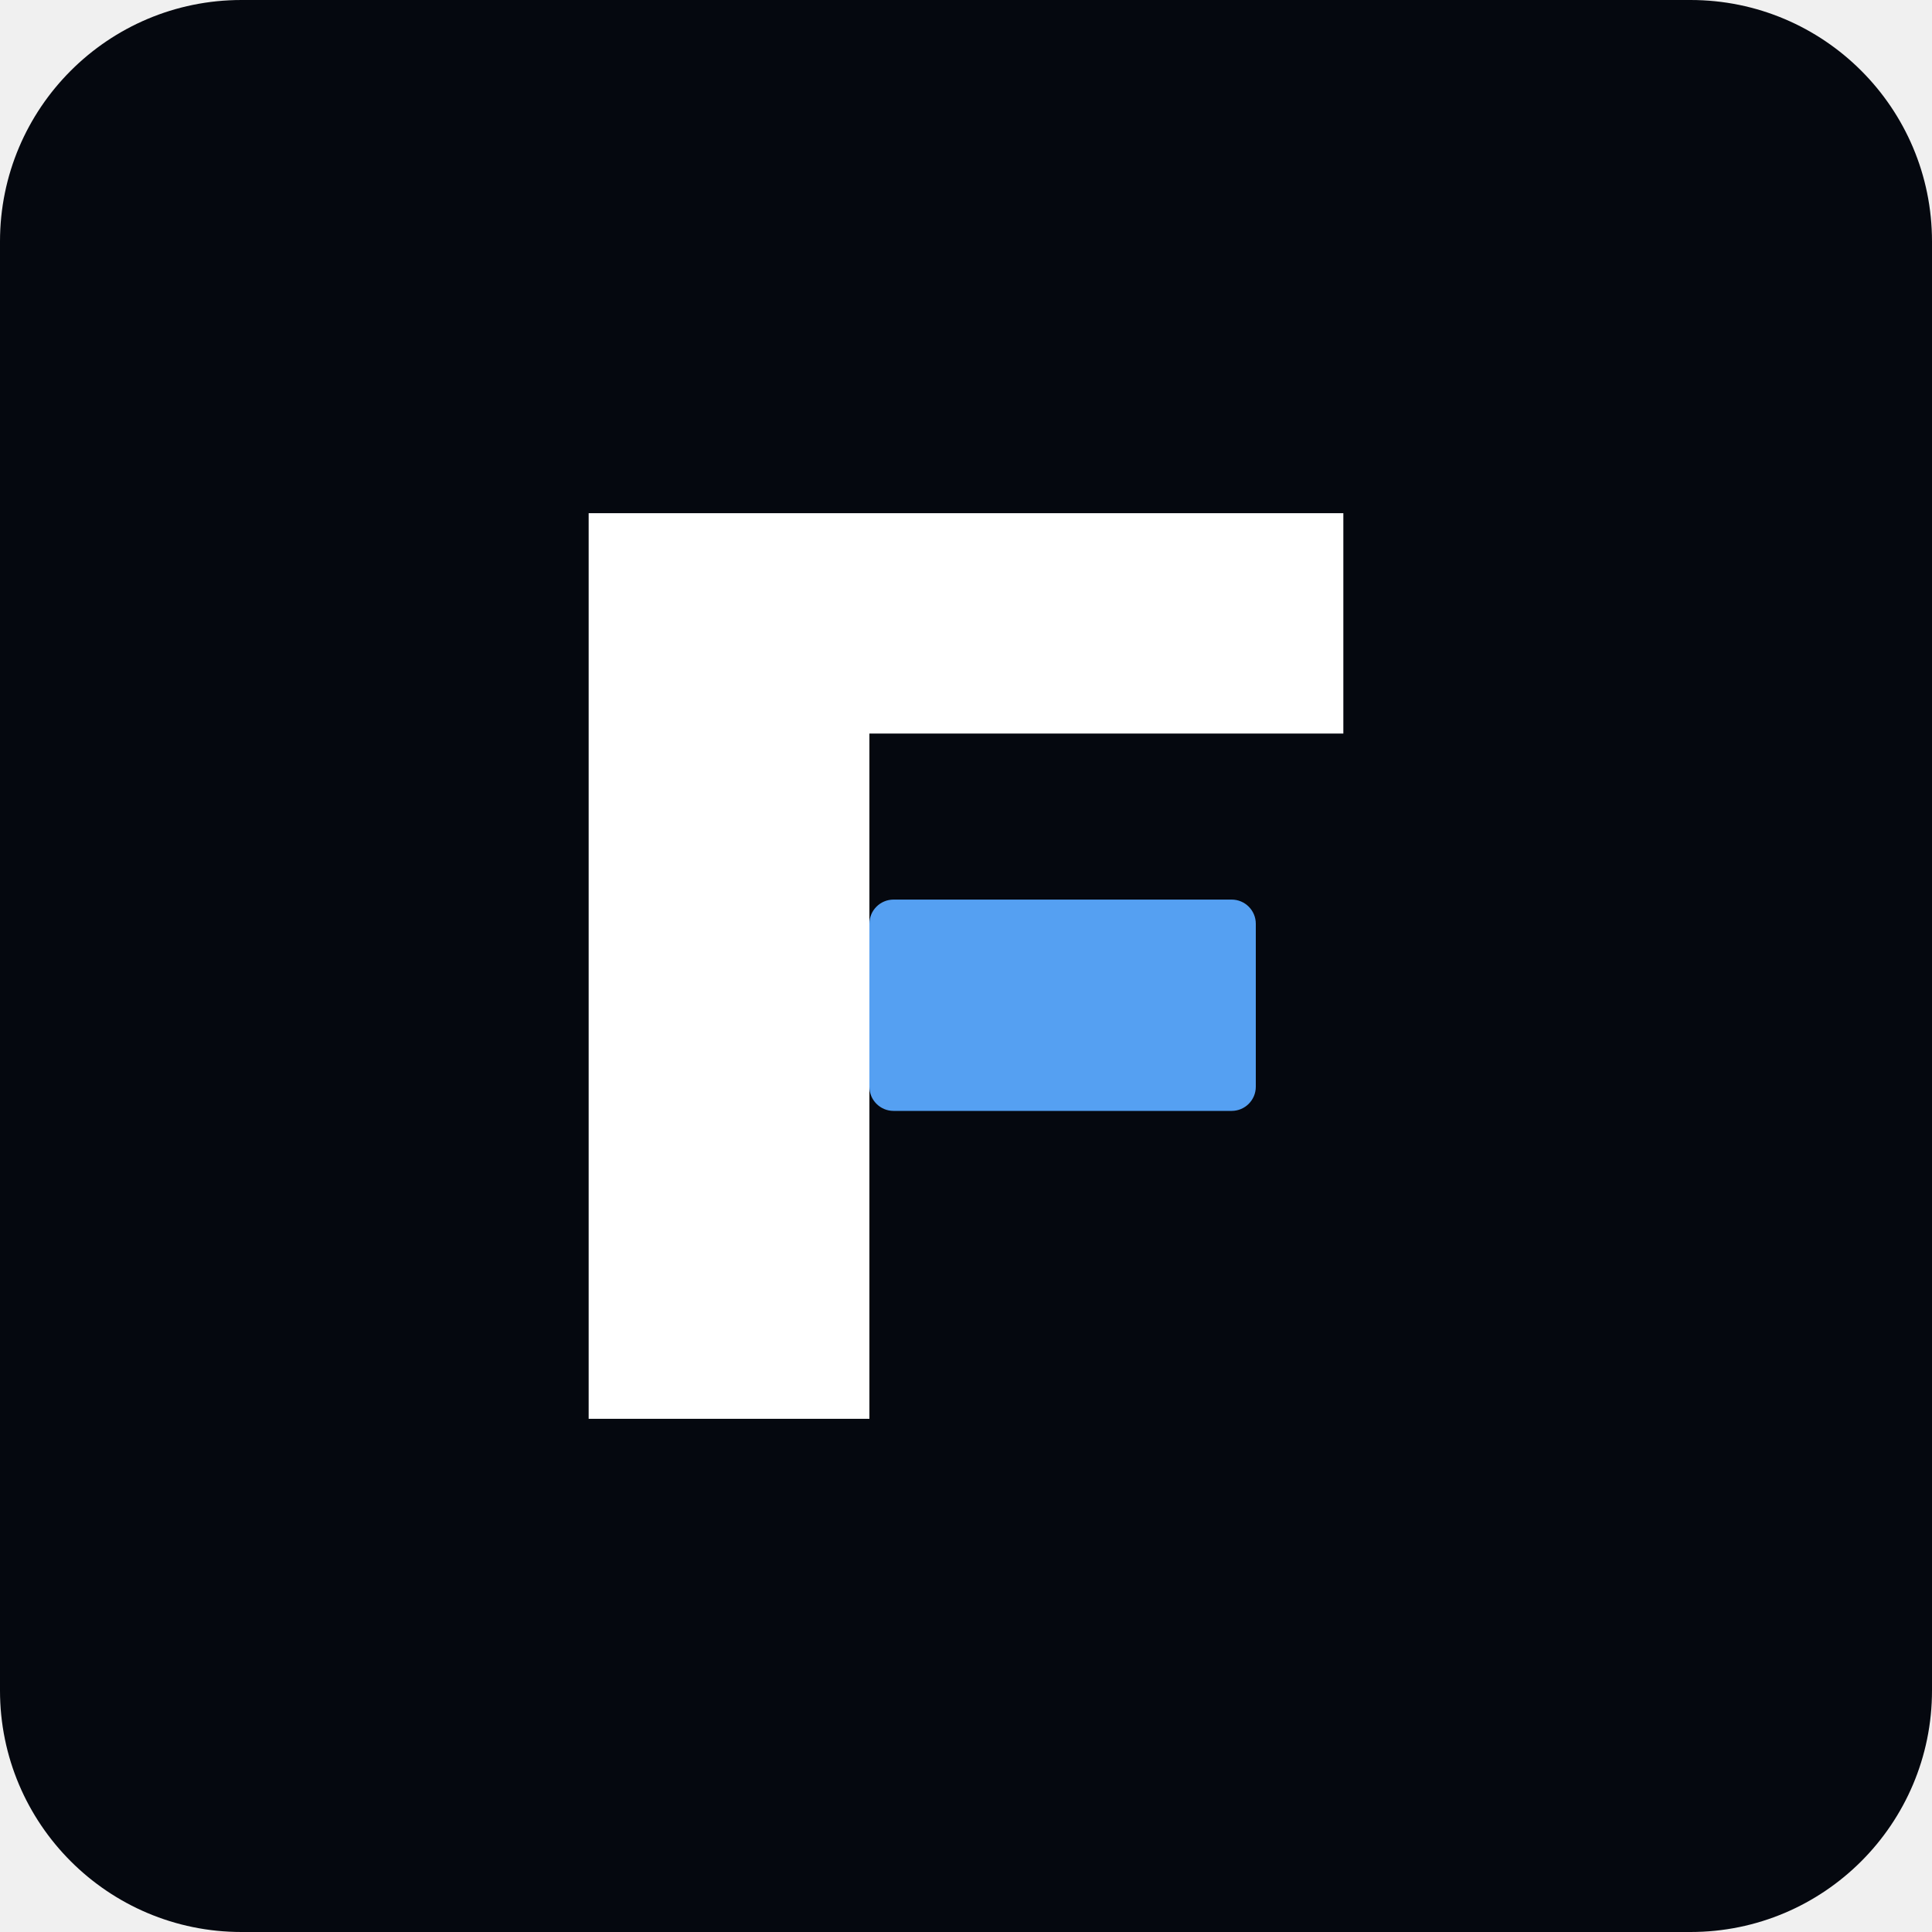
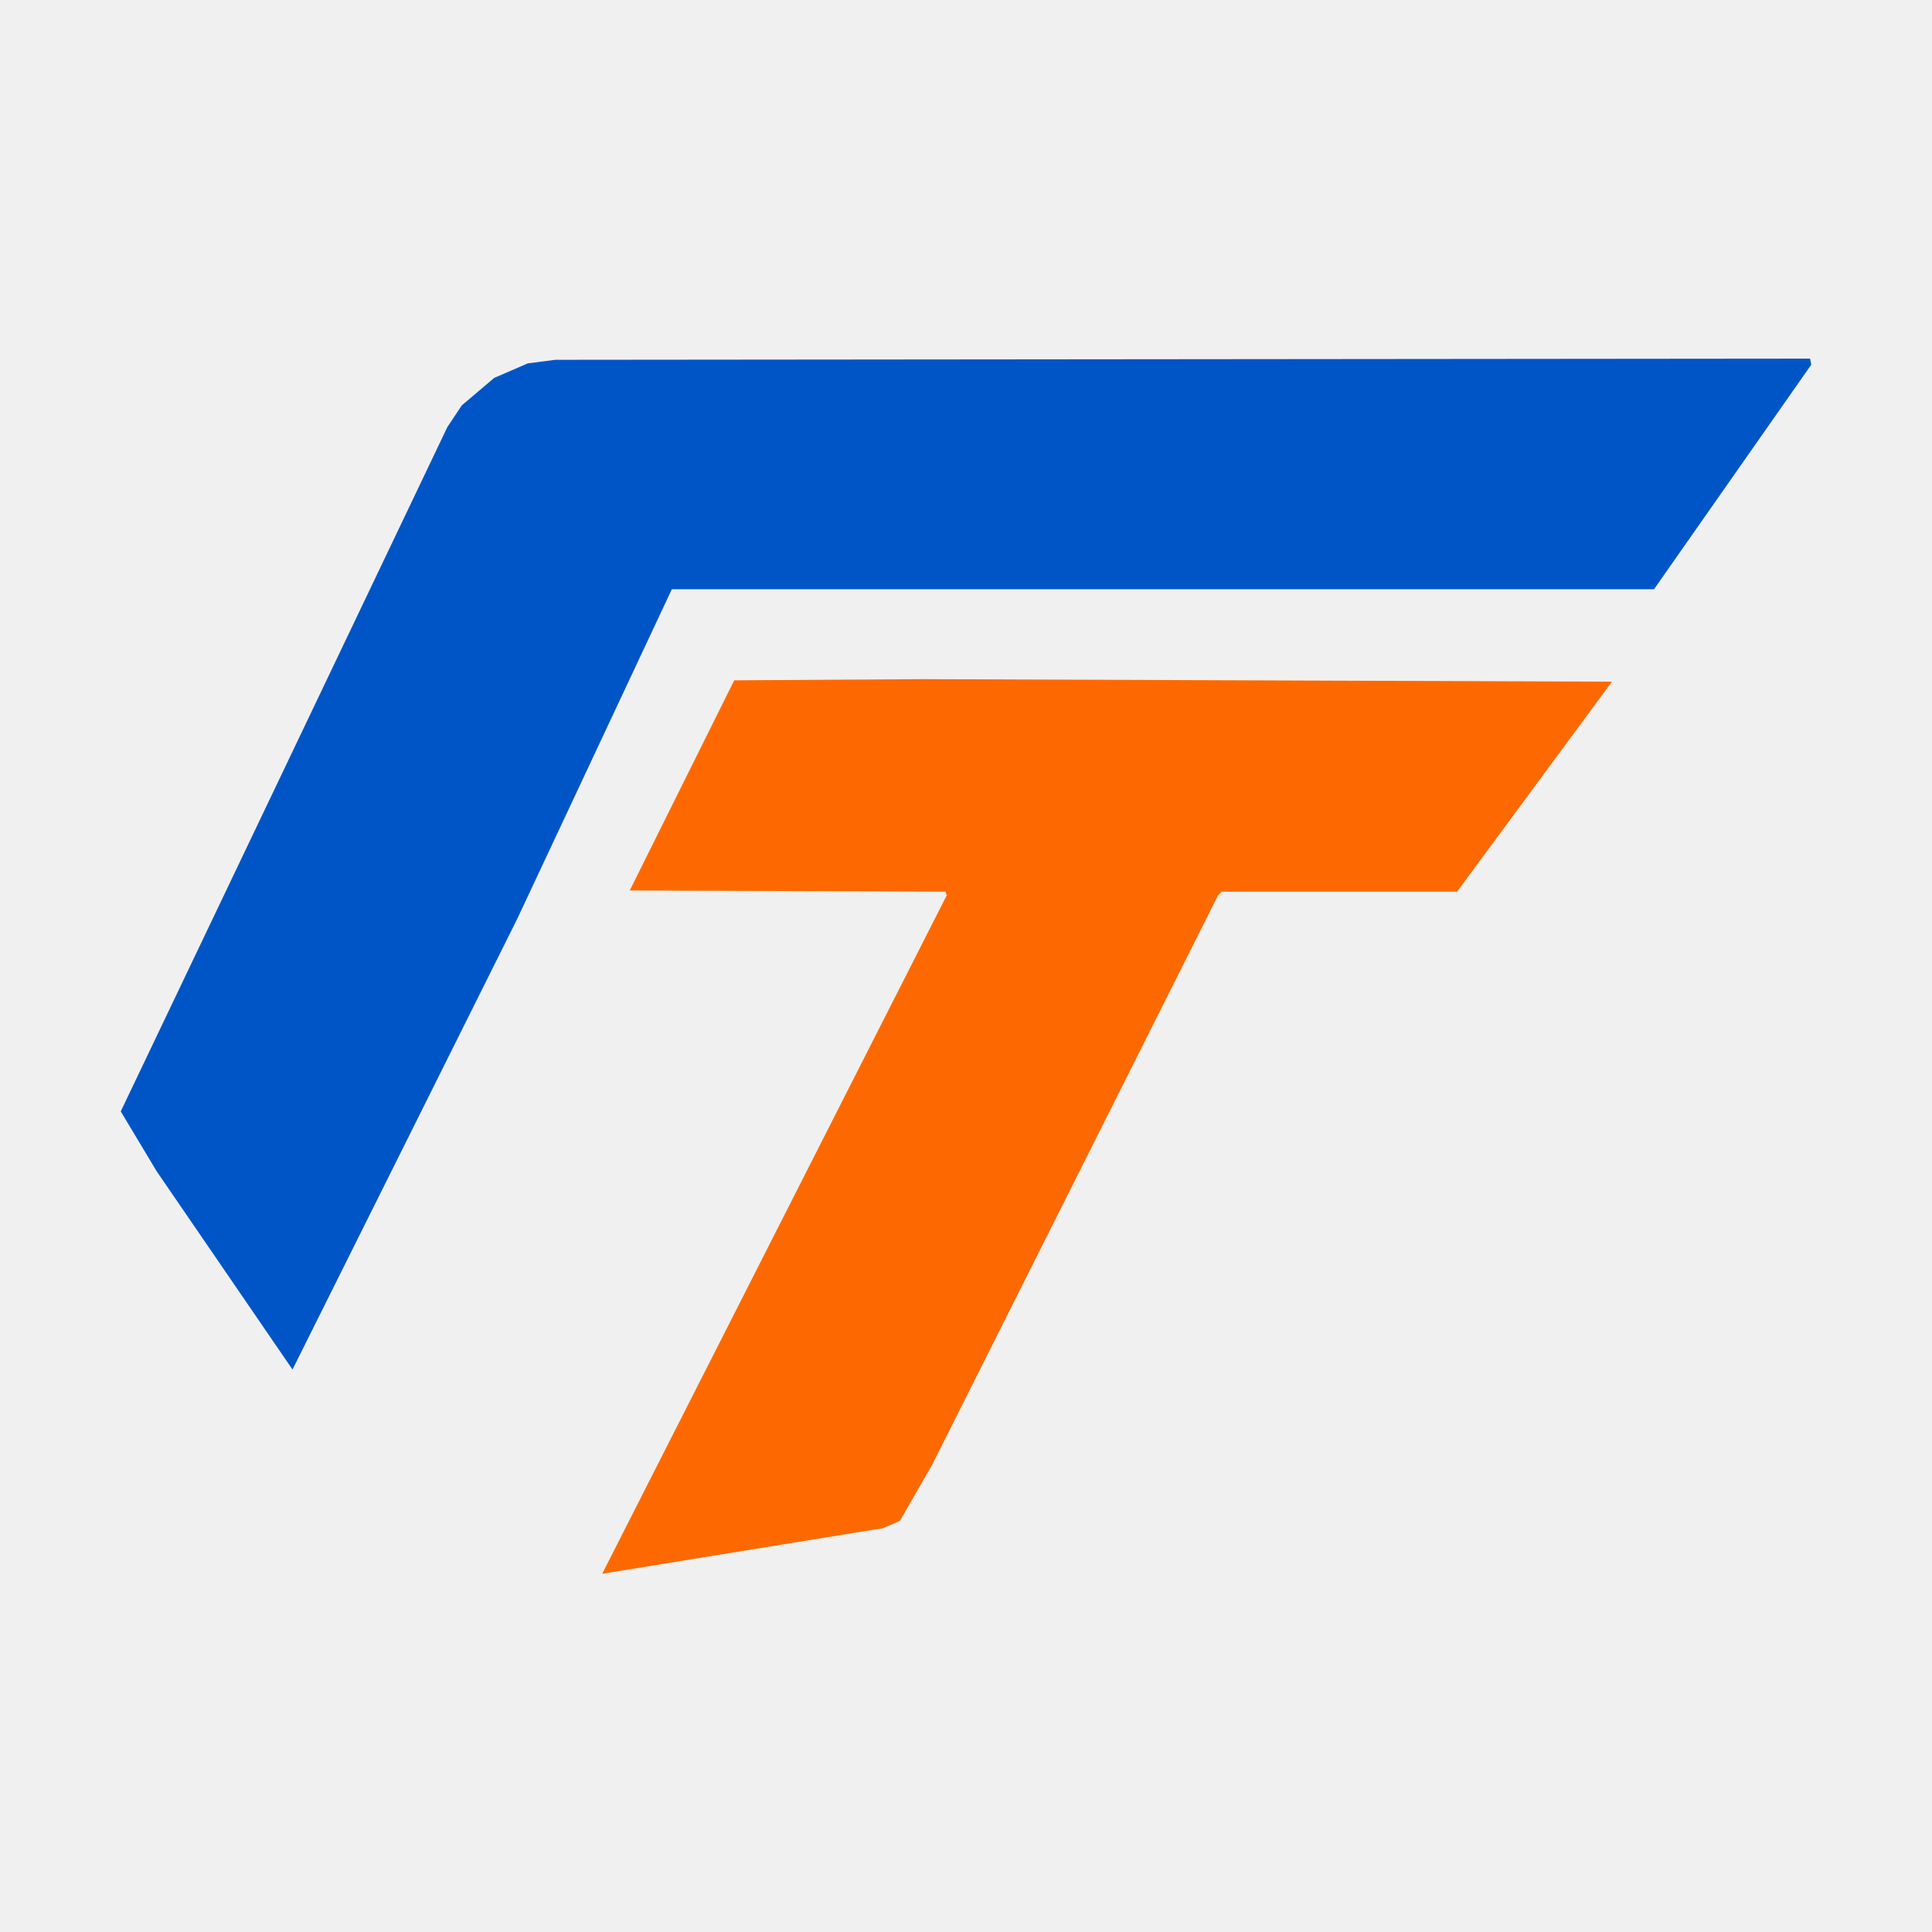
<svg xmlns="http://www.w3.org/2000/svg" viewBox="0 0 32 32" role="img" aria-label="Forgeline Technologies">
-   <rect width="32" height="32" rx="4" fill="#05080f" />
-   <path d="M9.75 8.5H22.25V12.15H14.4V23.5H9.75V8.5Z" fill="#ffffff" />
-   <rect x="14.4" y="14.9" width="6.4" height="3.5" rx="0.4" fill="#55a0f2" />
+   <g transform="translate(2 5.94) scale(0.28)">
+     <path fill="#0055c6" d="M25.71 0.07L99.93 0L100 0.36L90.7 13.64L32.6 13.64L23.44 33.17L10.16 59.8L2.13 48.08L0 44.53L19.32 4.05L20.17 2.77L22.09 1.14L24.08 0.28Z" />
+     <path fill="#fd6900" d="M47.44 18.96L88.21 19.11L79.05 31.53L65.13 31.53L64.91 31.75L48.01 65.41L46.09 68.75L45.1 69.18L28.48 71.88L48.86 31.75L48.79 31.53L30.11 31.46L36.29 19.03Z" />
+   </g>
</svg>
